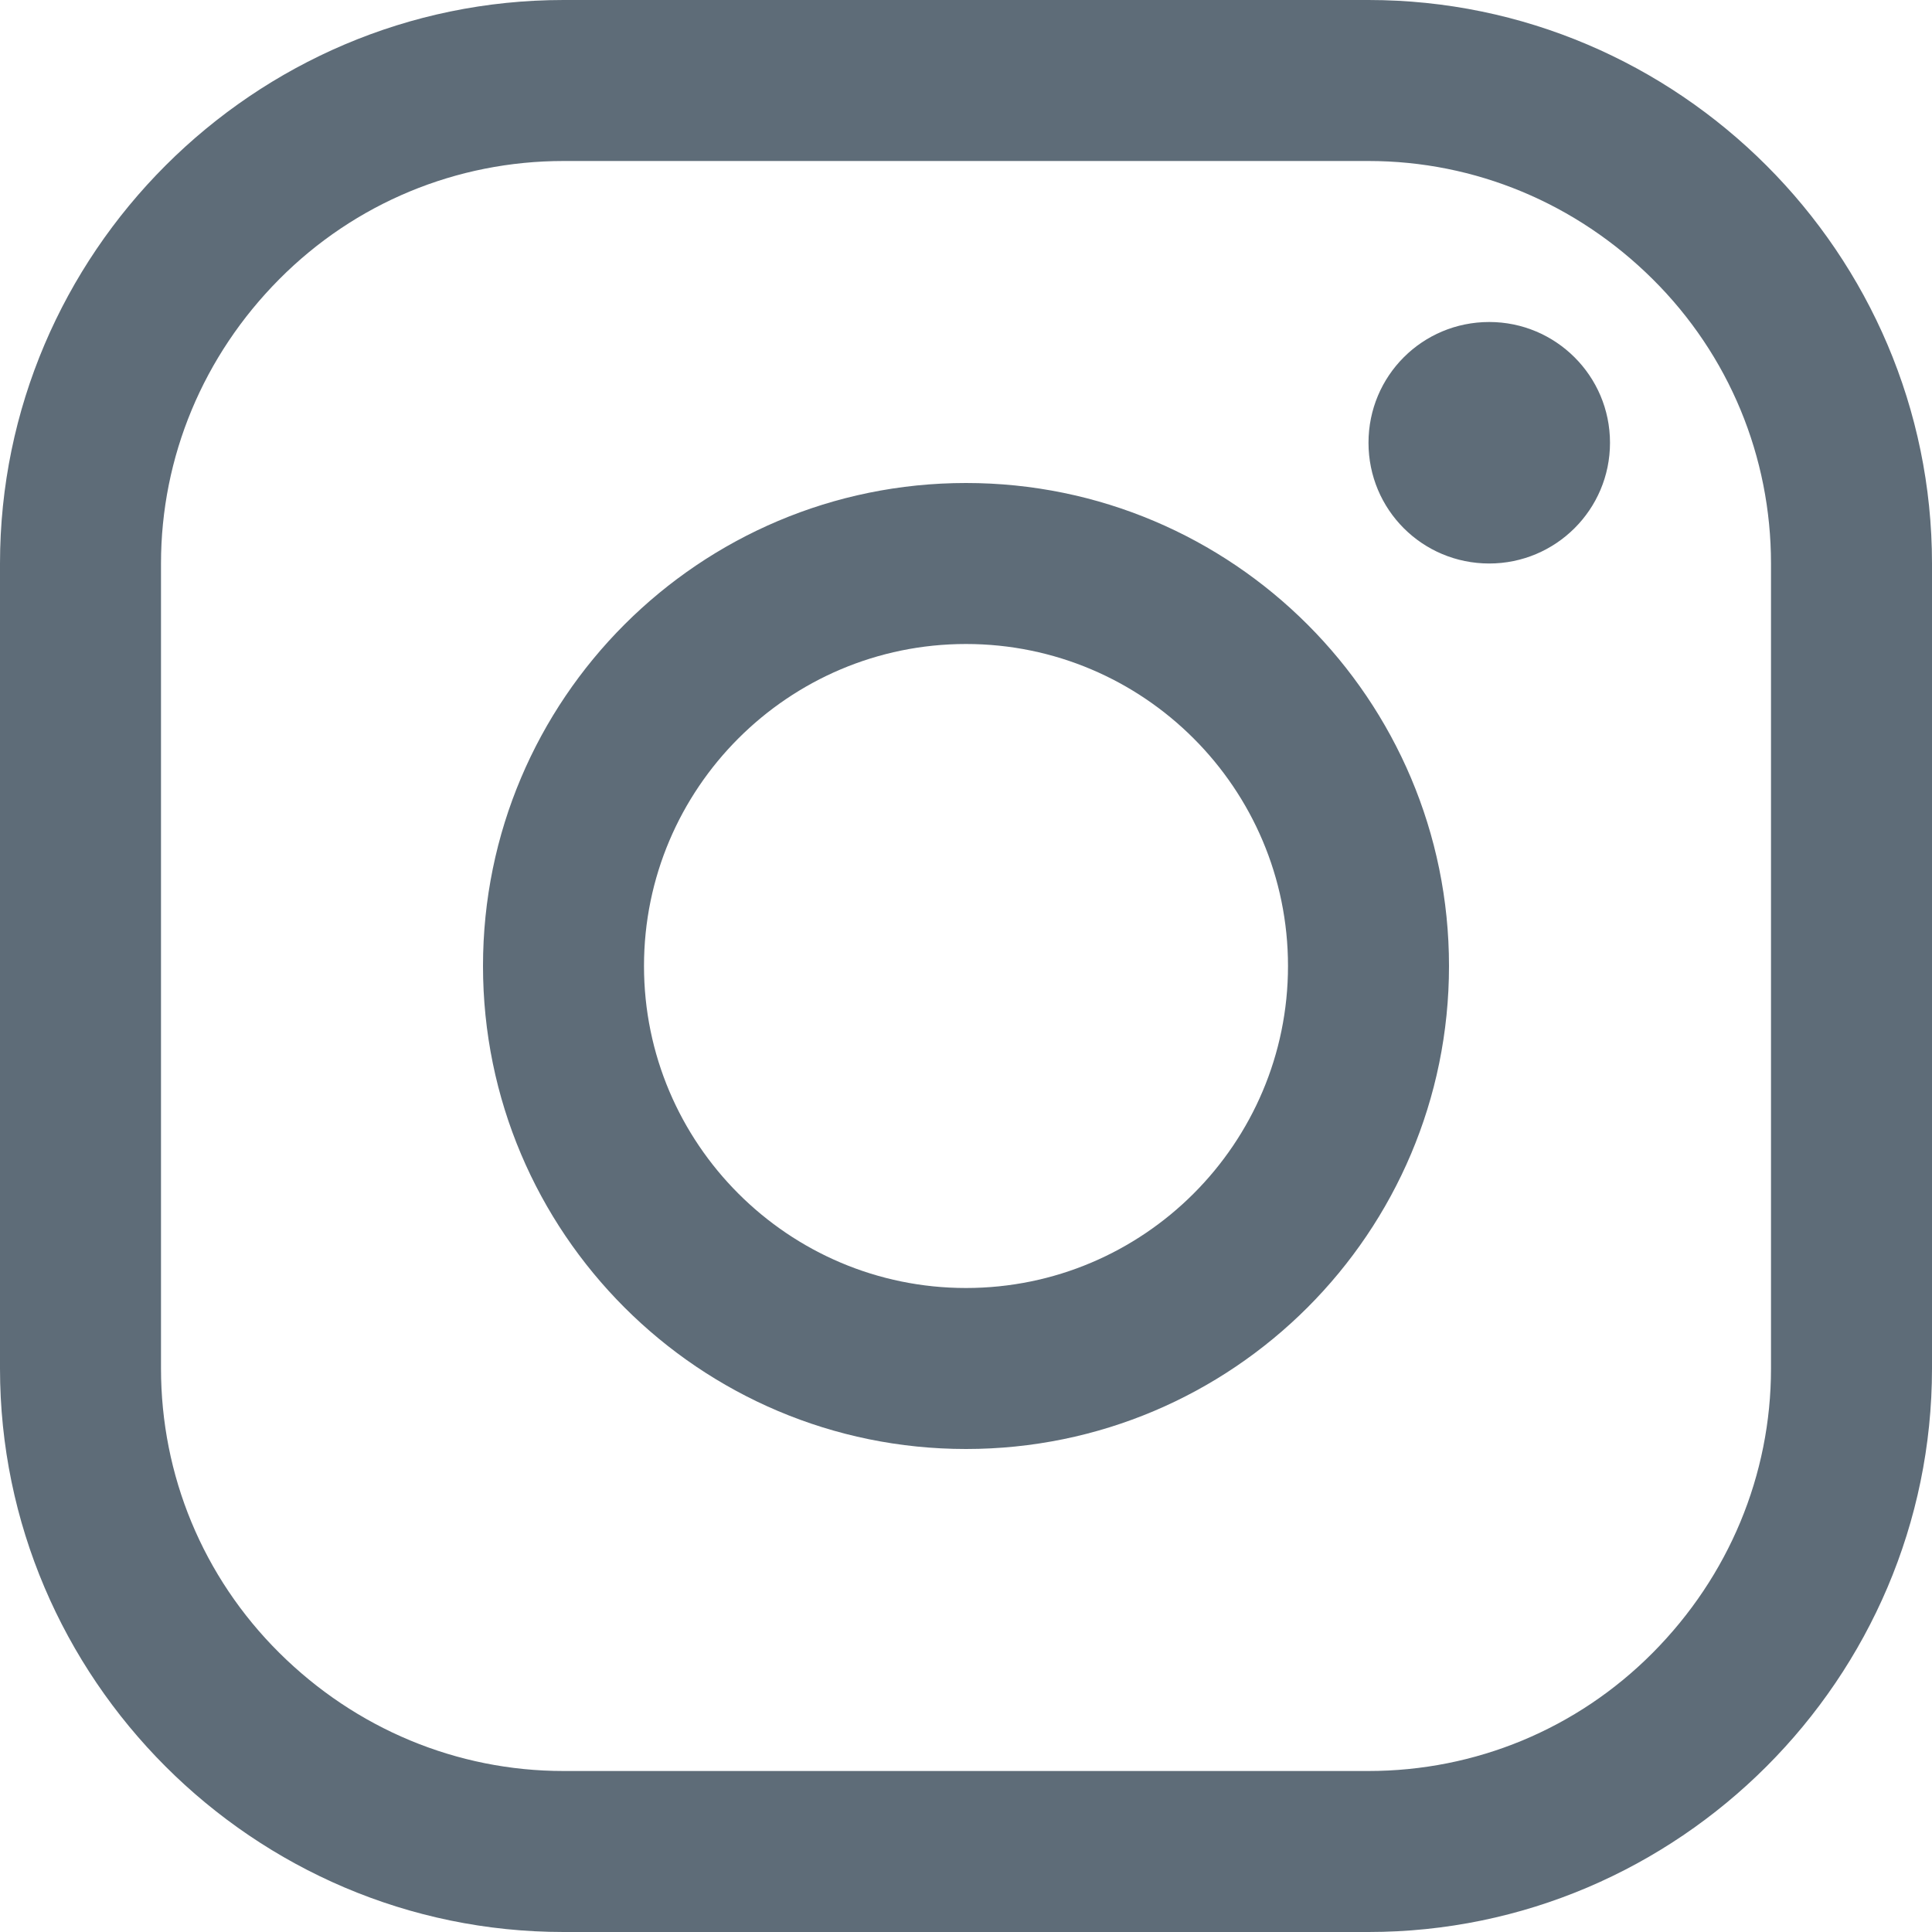
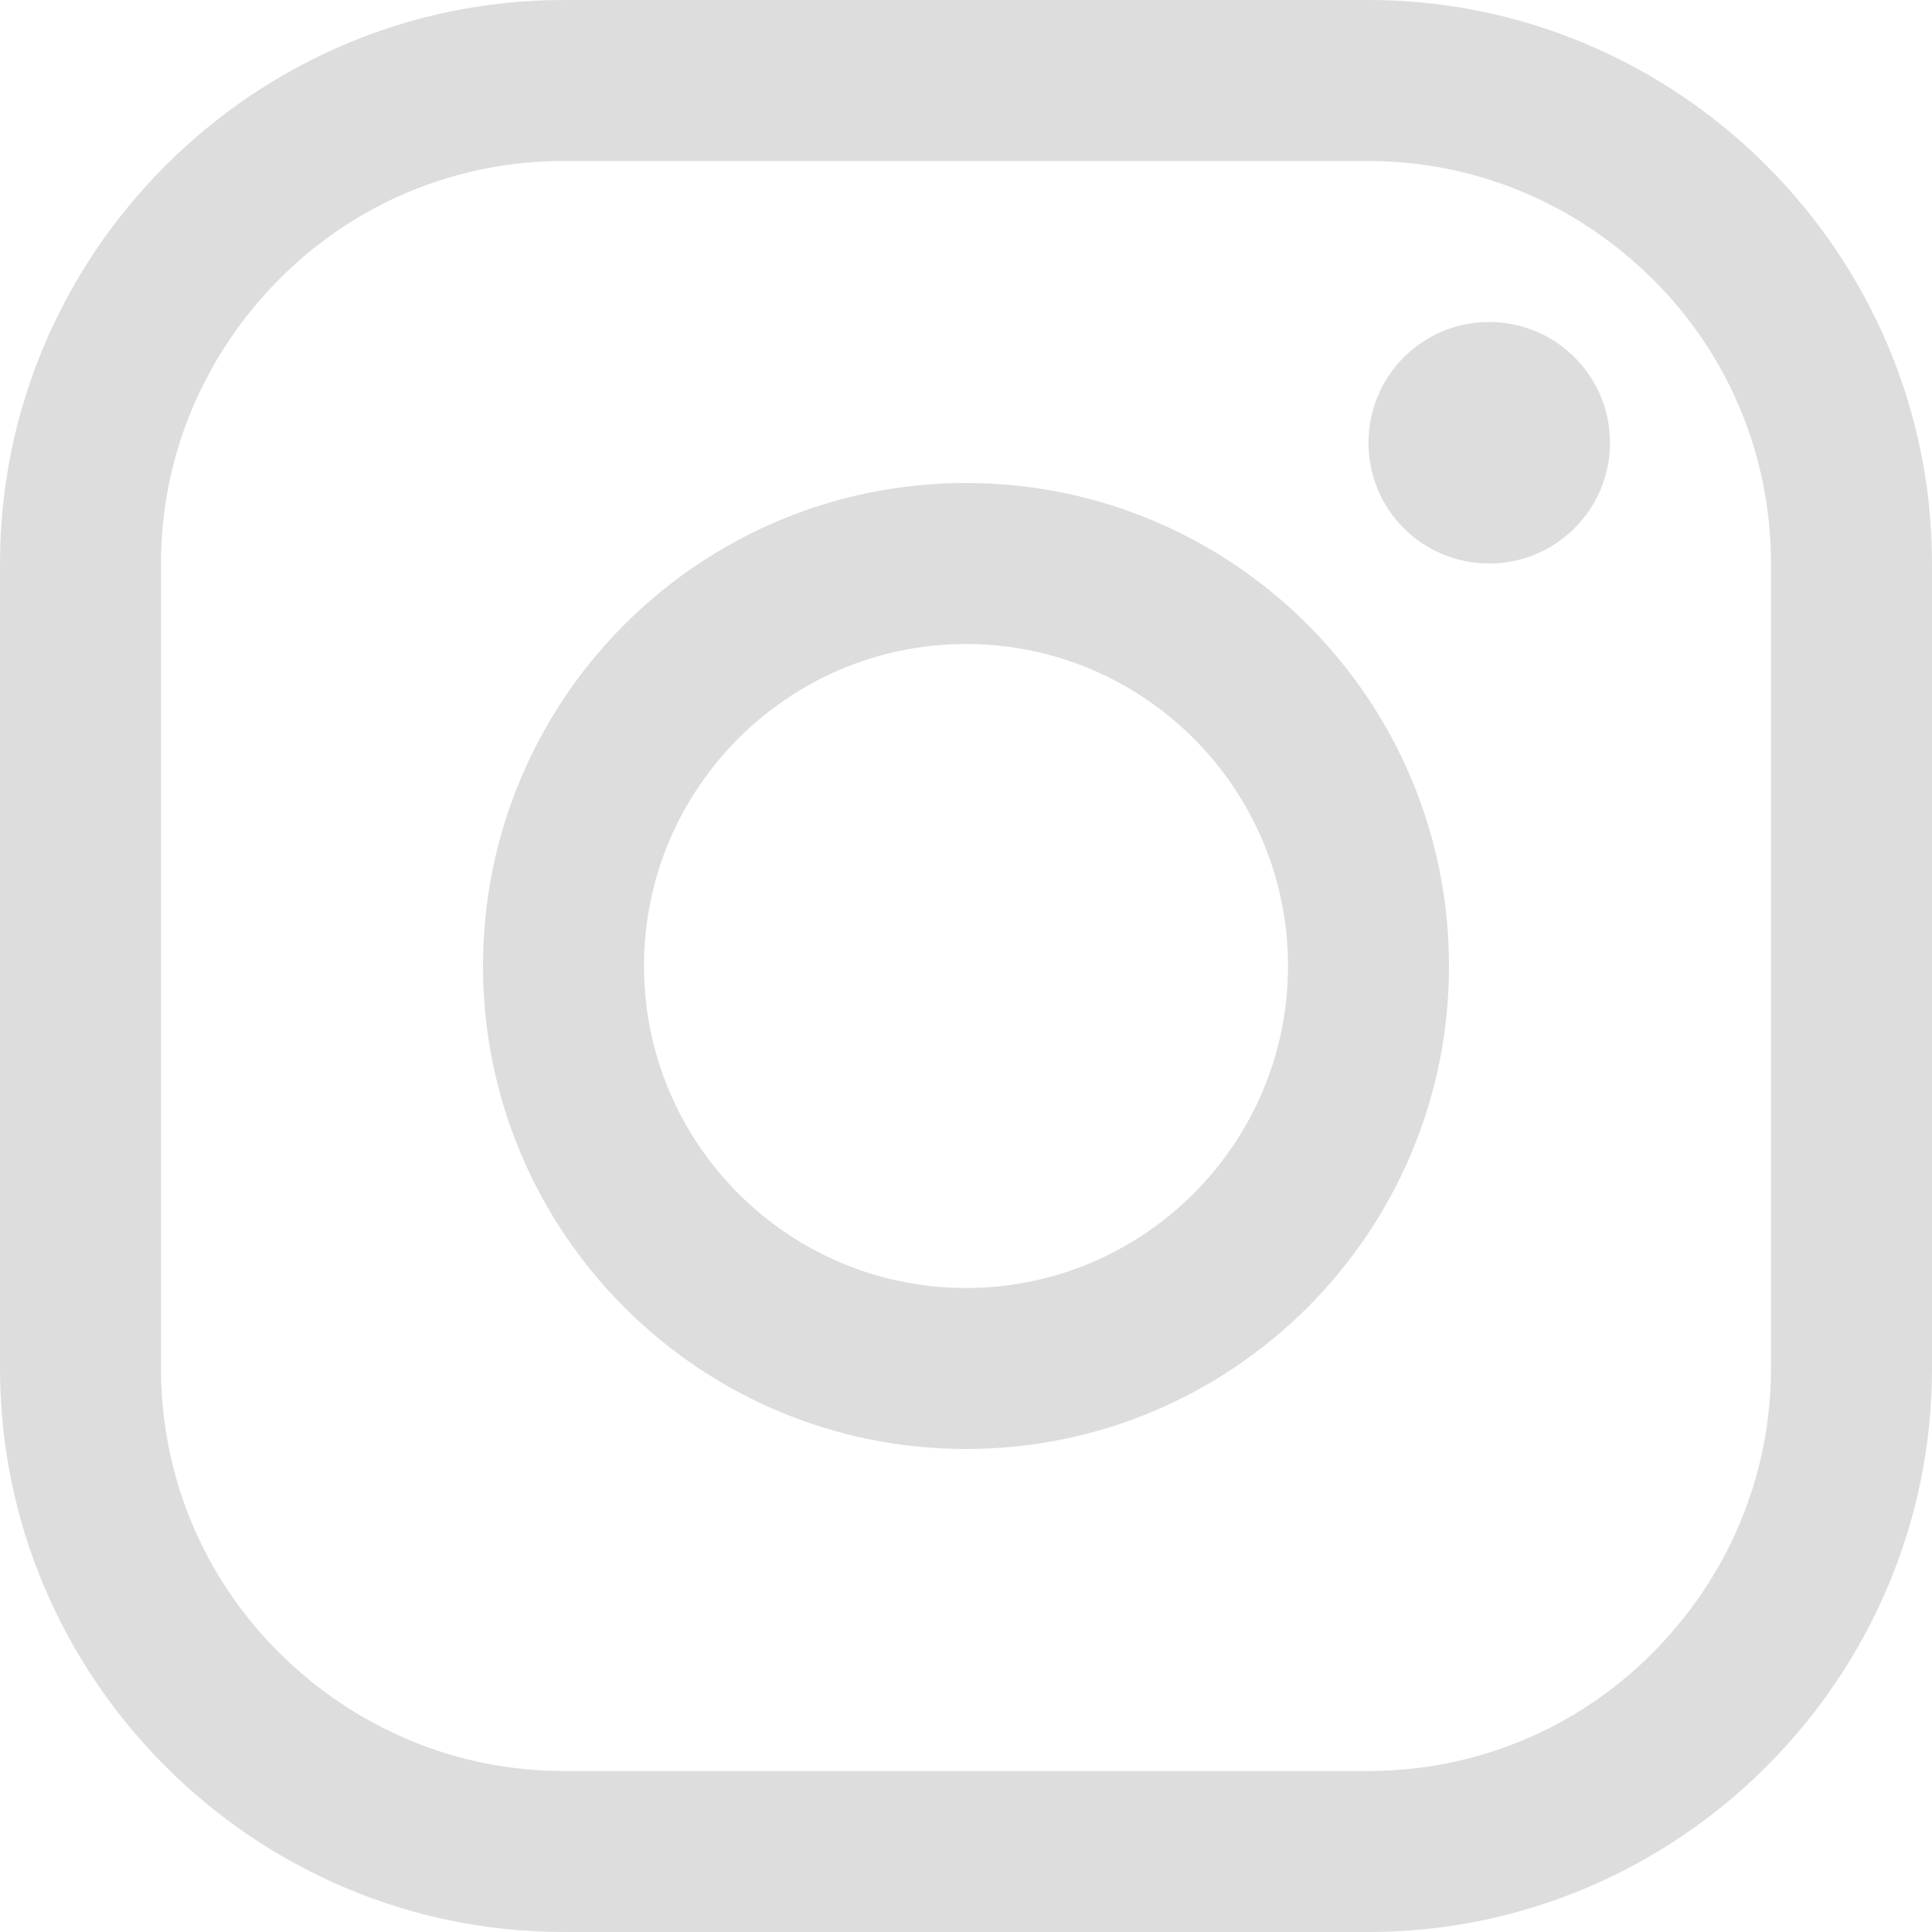
<svg xmlns="http://www.w3.org/2000/svg" version="1.1" id="Layer_1" x="0px" y="0px" viewBox="0 0 384 384" style="enable-background:new 0 0 384 384;" xml:space="preserve">
  <style type="text/css">
- 	.st0{fill:#5e6c78;} 
+ 	.st0{fill:#ddd;} 
</style>
  <path class="st0" d="M272,32c21.2,0,41.3,8.4,56.5,23.5S352,90.8,352,112v160c0,21.2-8.4,41.3-23.5,56.5S293.2,352,272,352H112  c-21.2,0-41.3-8.4-56.5-23.5S32,293.2,32,272V112c0-21.2,8.4-41.3,23.5-56.5S90.8,32,112,32H272 M272,0H112C50.4,0,0,50.4,0,112v160  c0,61.6,50.4,112,112,112h160c61.6,0,112-50.4,112-112V112C384,50.4,333.6,0,272,0z" />
  <path class="st0" d="M296,112c-13.3,0-24-10.7-24-24s10.7-24,24-24c13.2,0,24,10.7,24,24S309.2,112,296,112z M192,128  c35.3,0,64,28.7,64,64s-28.7,64-64,64s-64-28.7-64-64S156.7,128,192,128 M192,96c-53,0-96,43-96,96s43,96,96,96s96-43,96-96  S245,96,192,96z" />
</svg>
